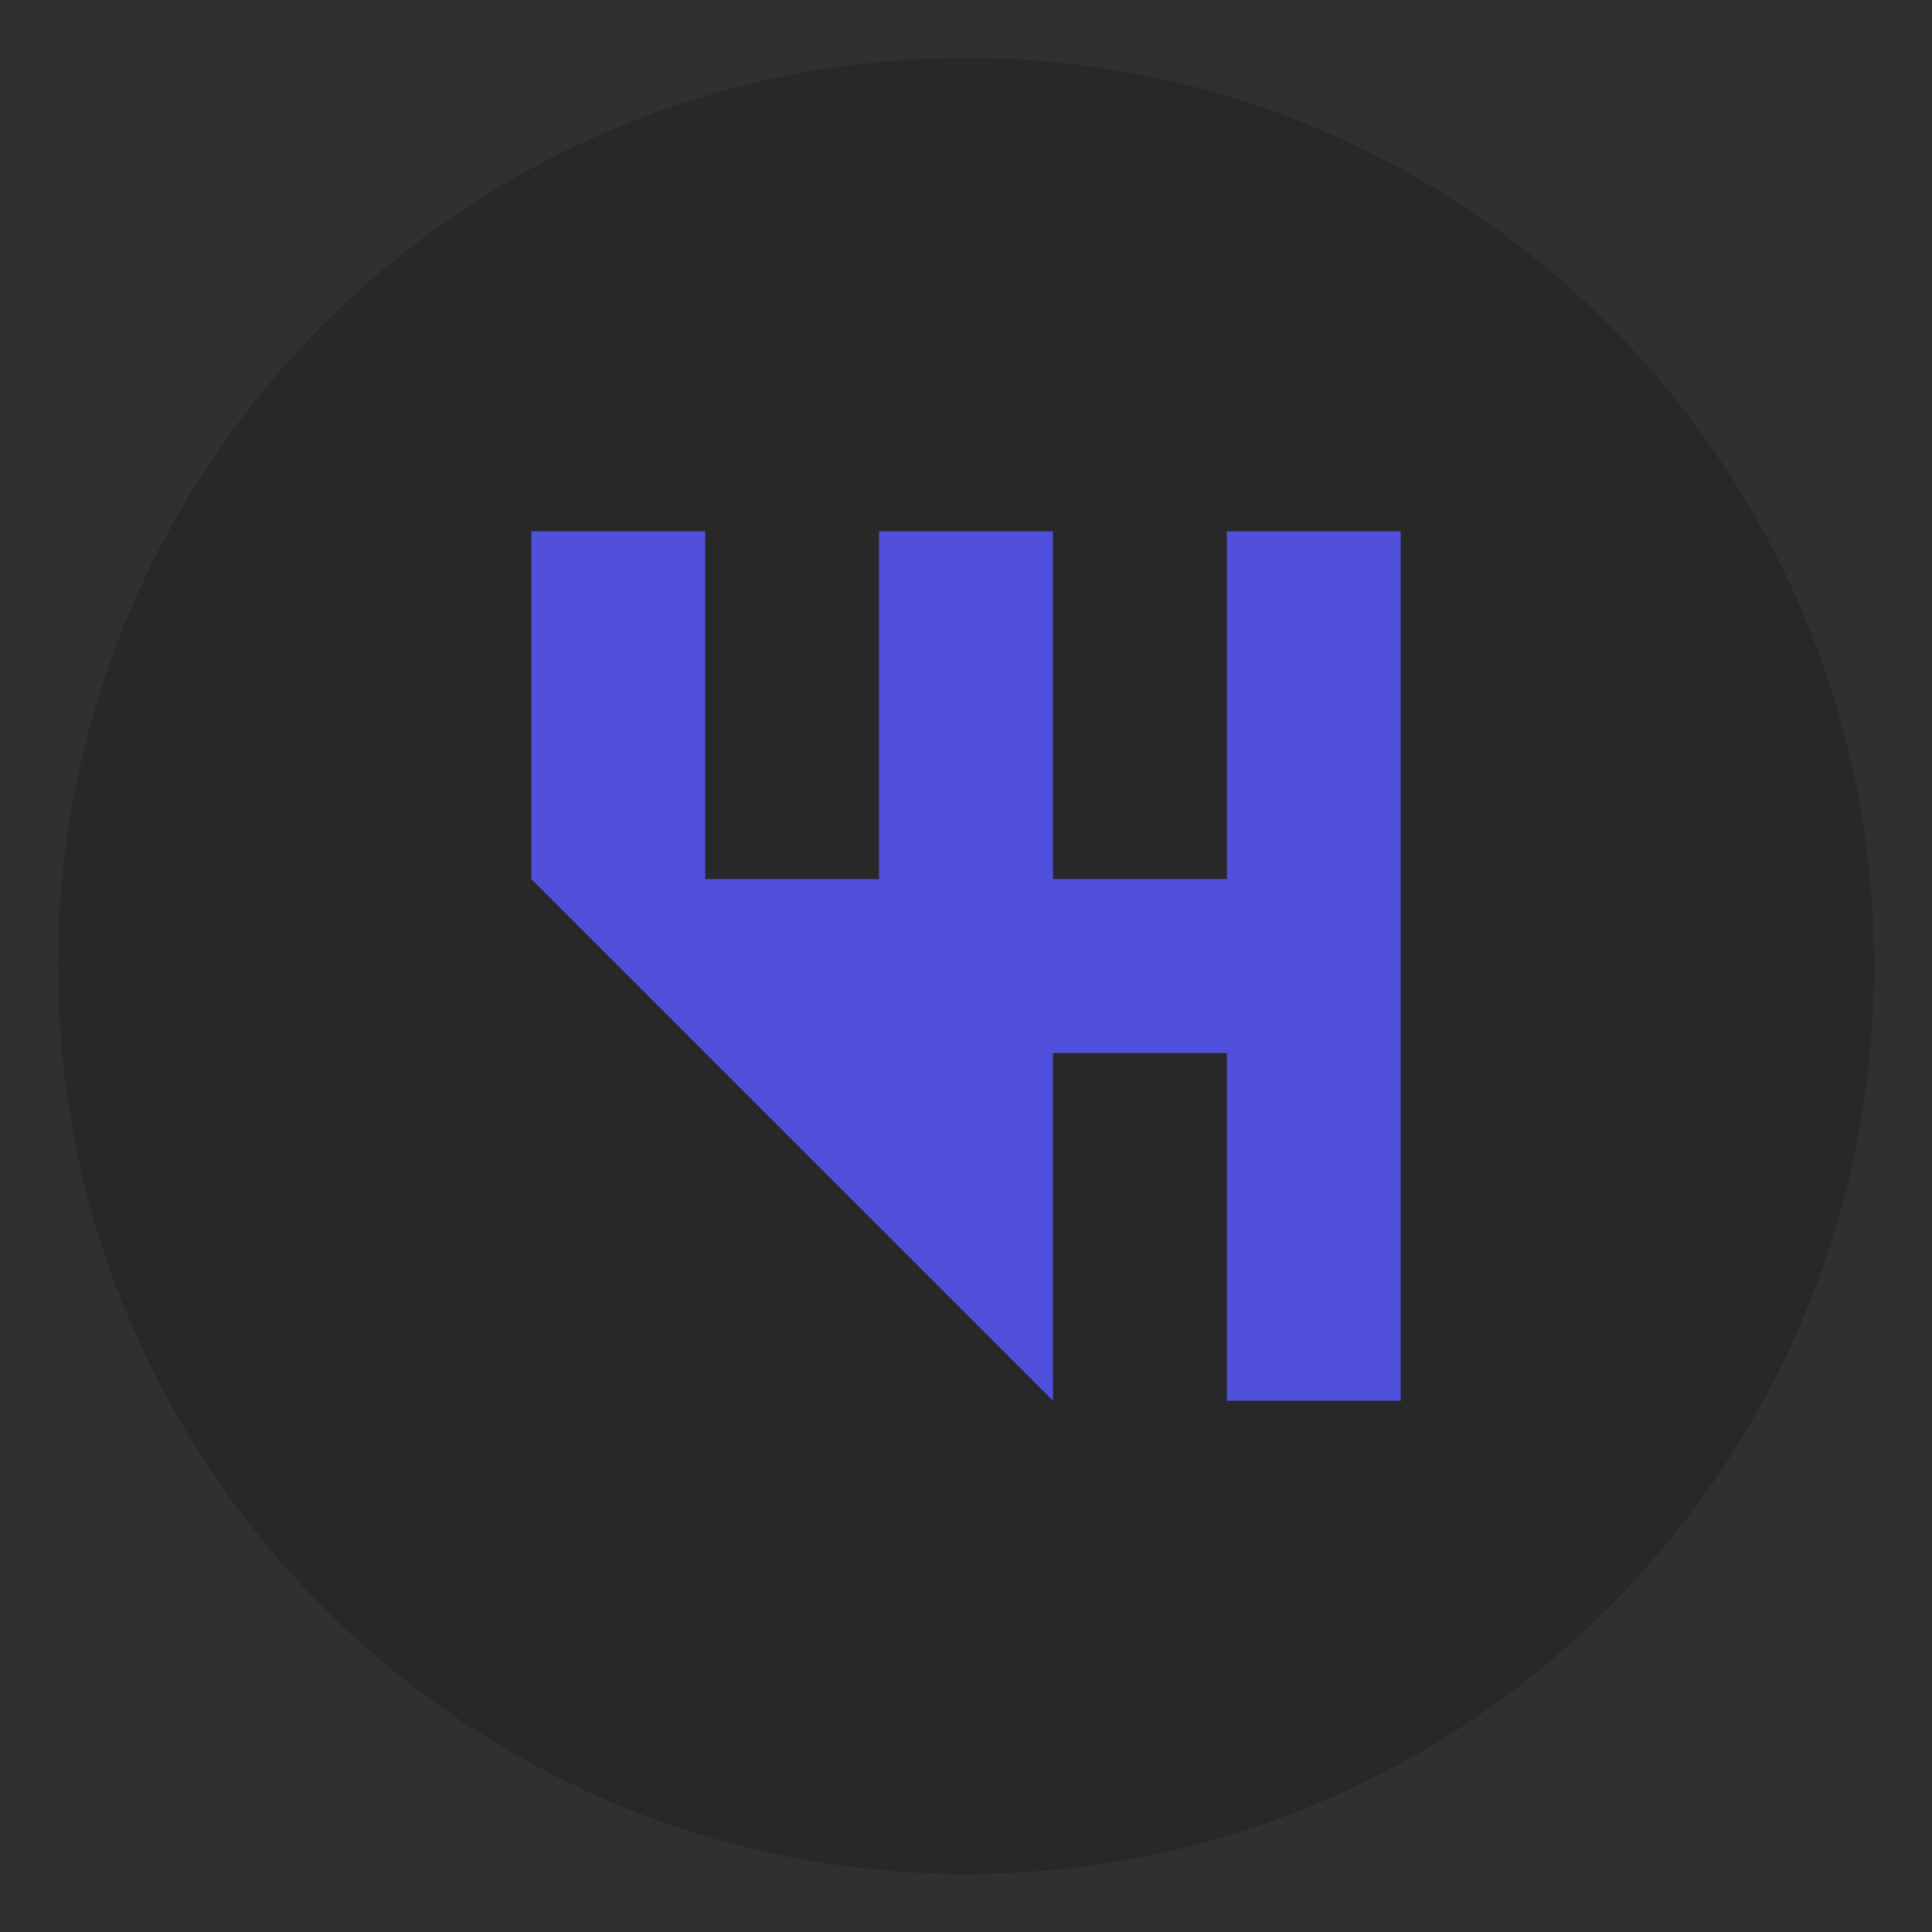
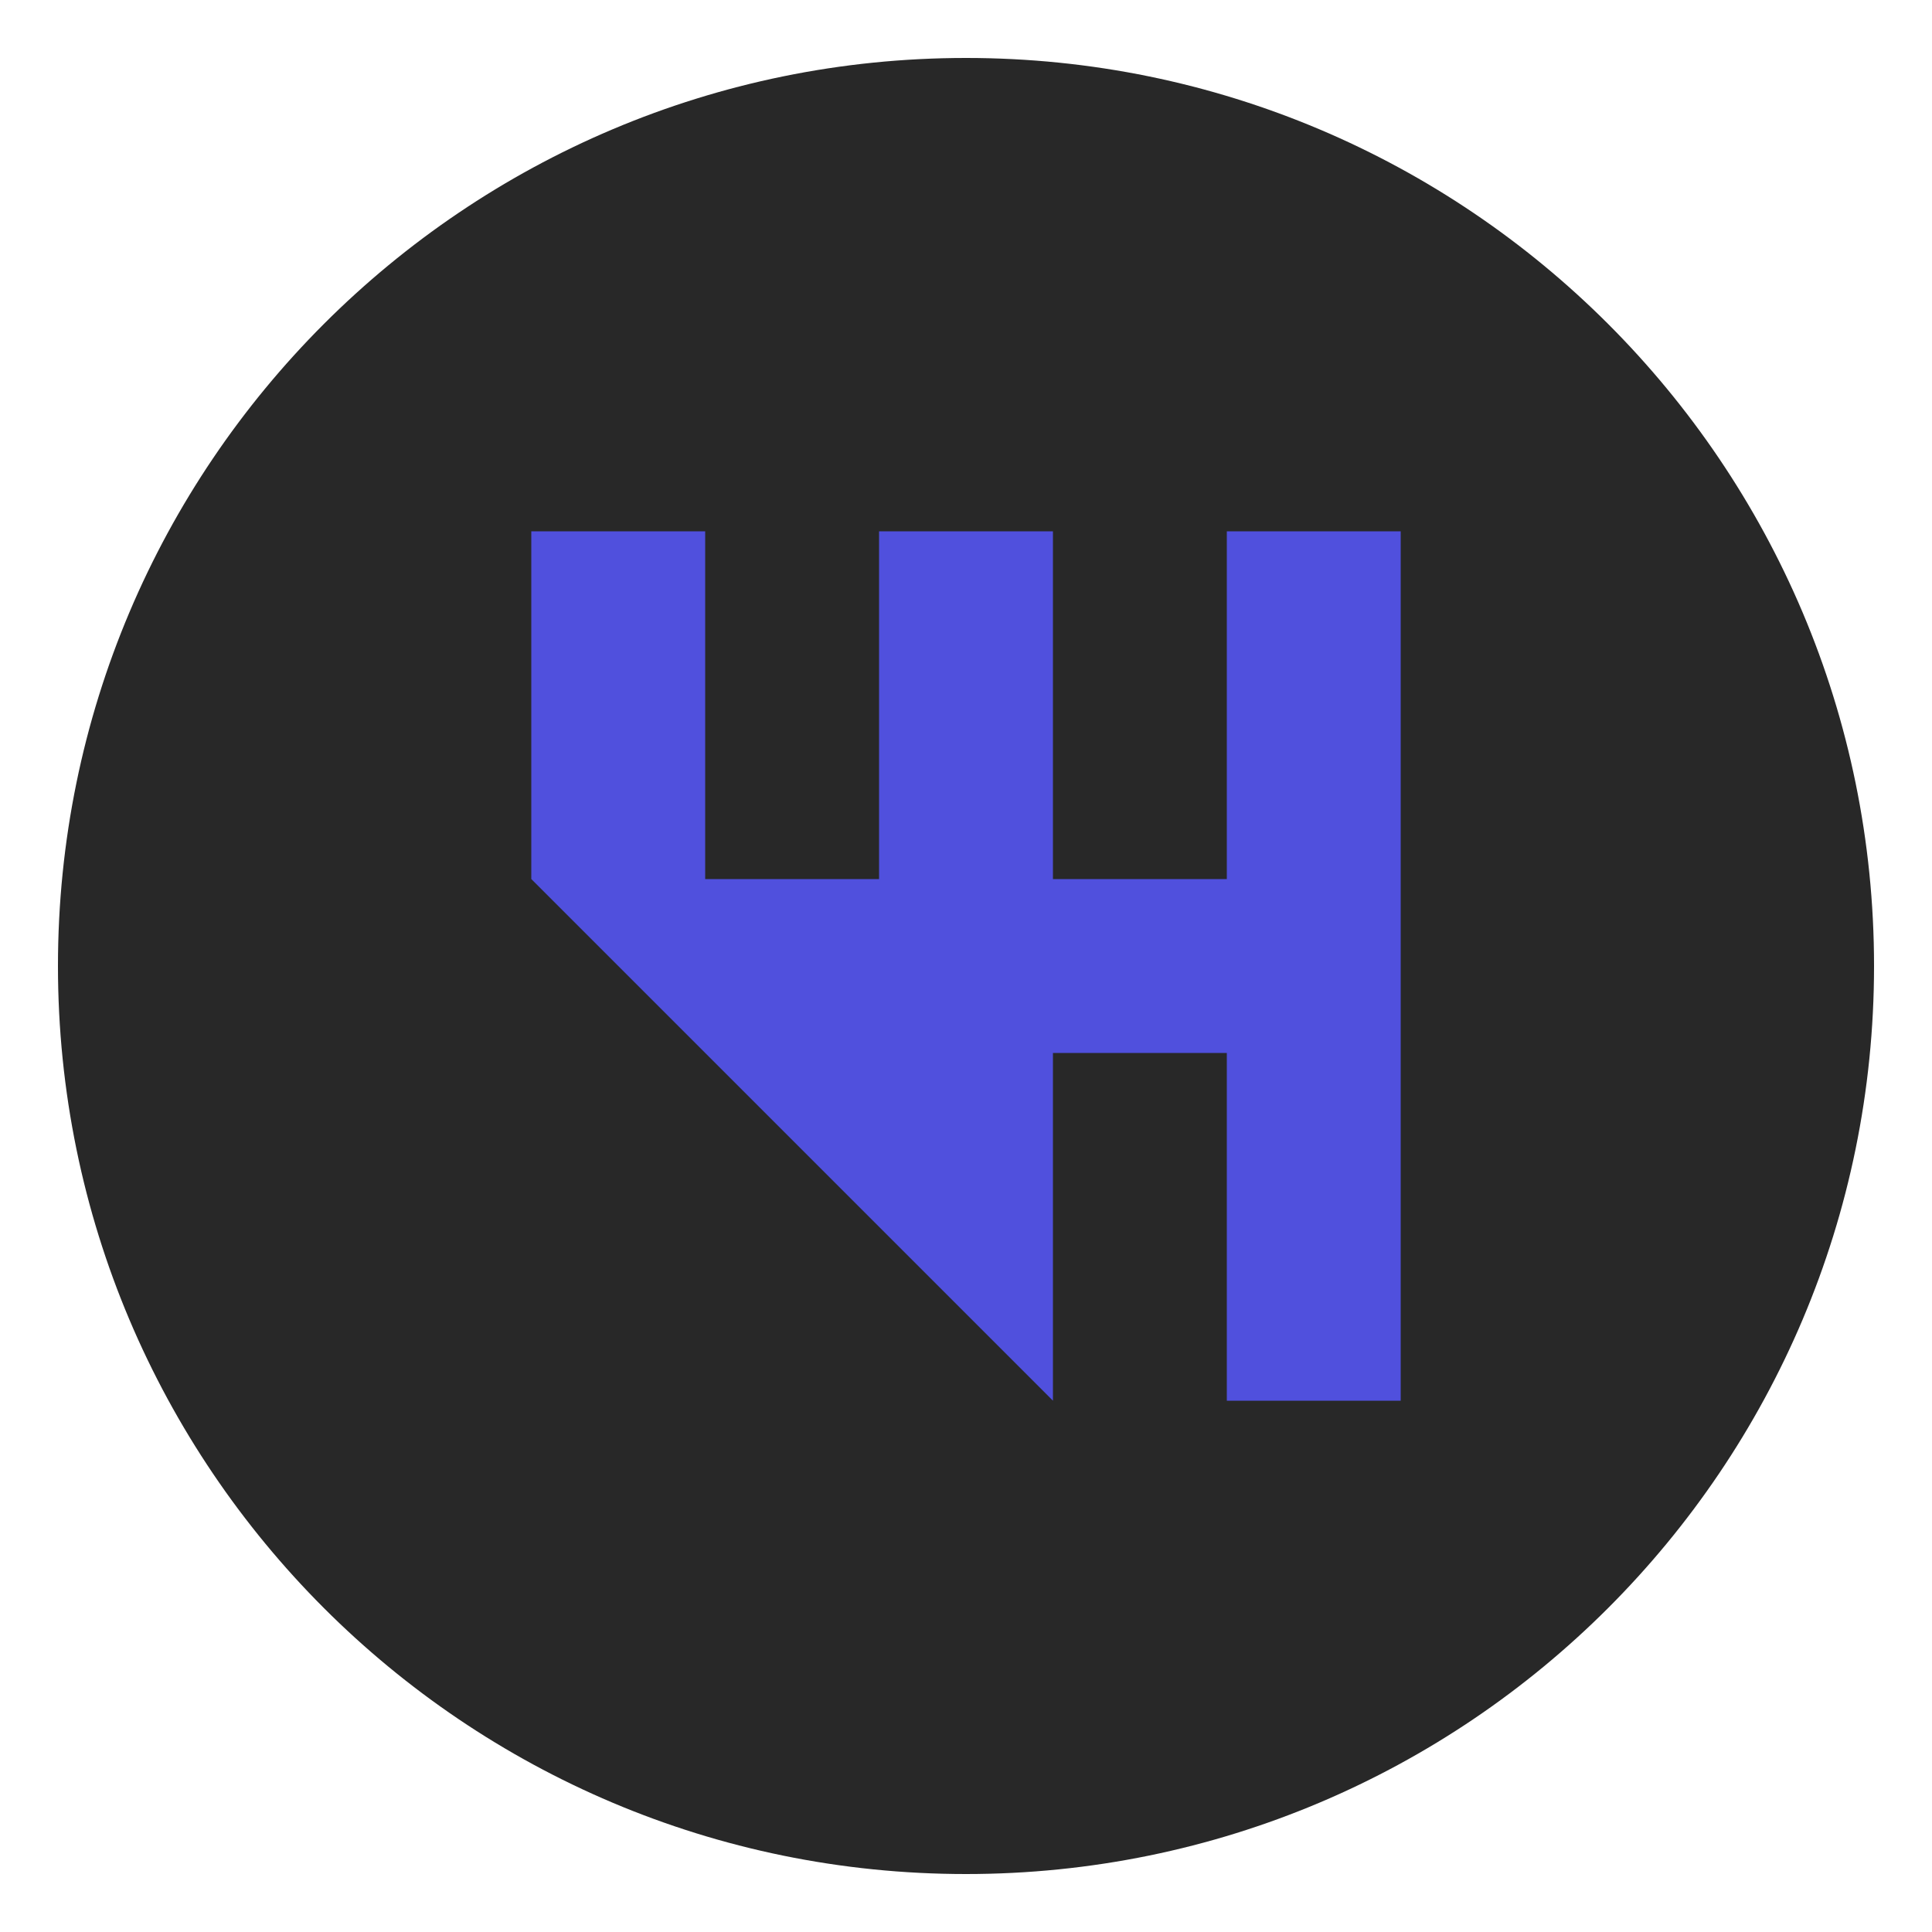
<svg xmlns="http://www.w3.org/2000/svg" viewBox="0 0 200 200">
-   <rect x="0" y="0" width="200" height="200" style="fill:#303030;" />
  <circle cx="100" cy="100" r="94" style="fill:#282828;" />
  <path d="M55 91V55H73V91H91V55H109V91H127V55H145V145H127V109H109V145" style="fill:#5050dd;" />
</svg>
